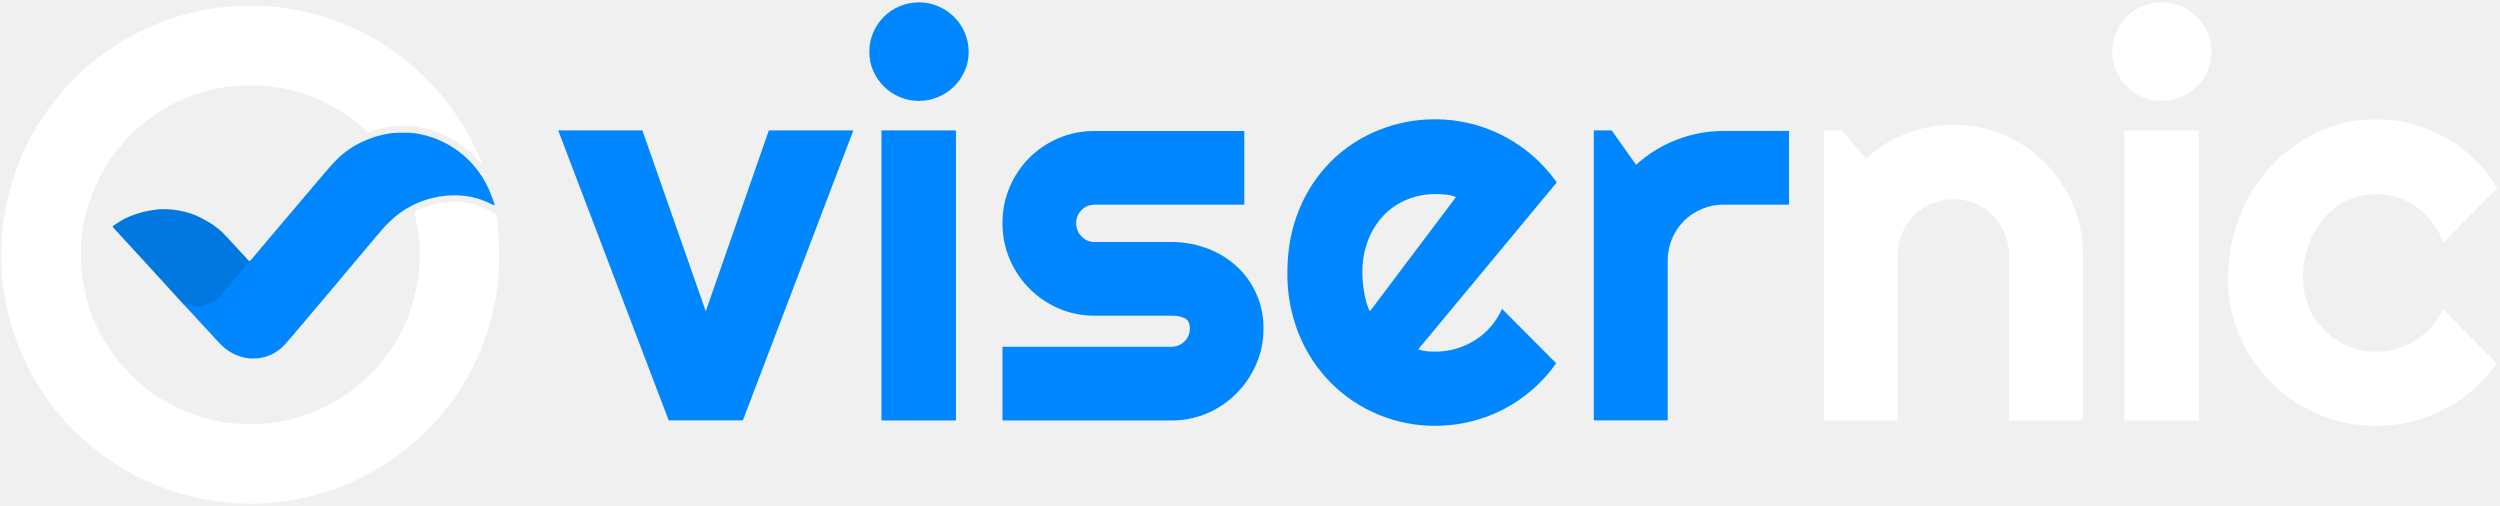
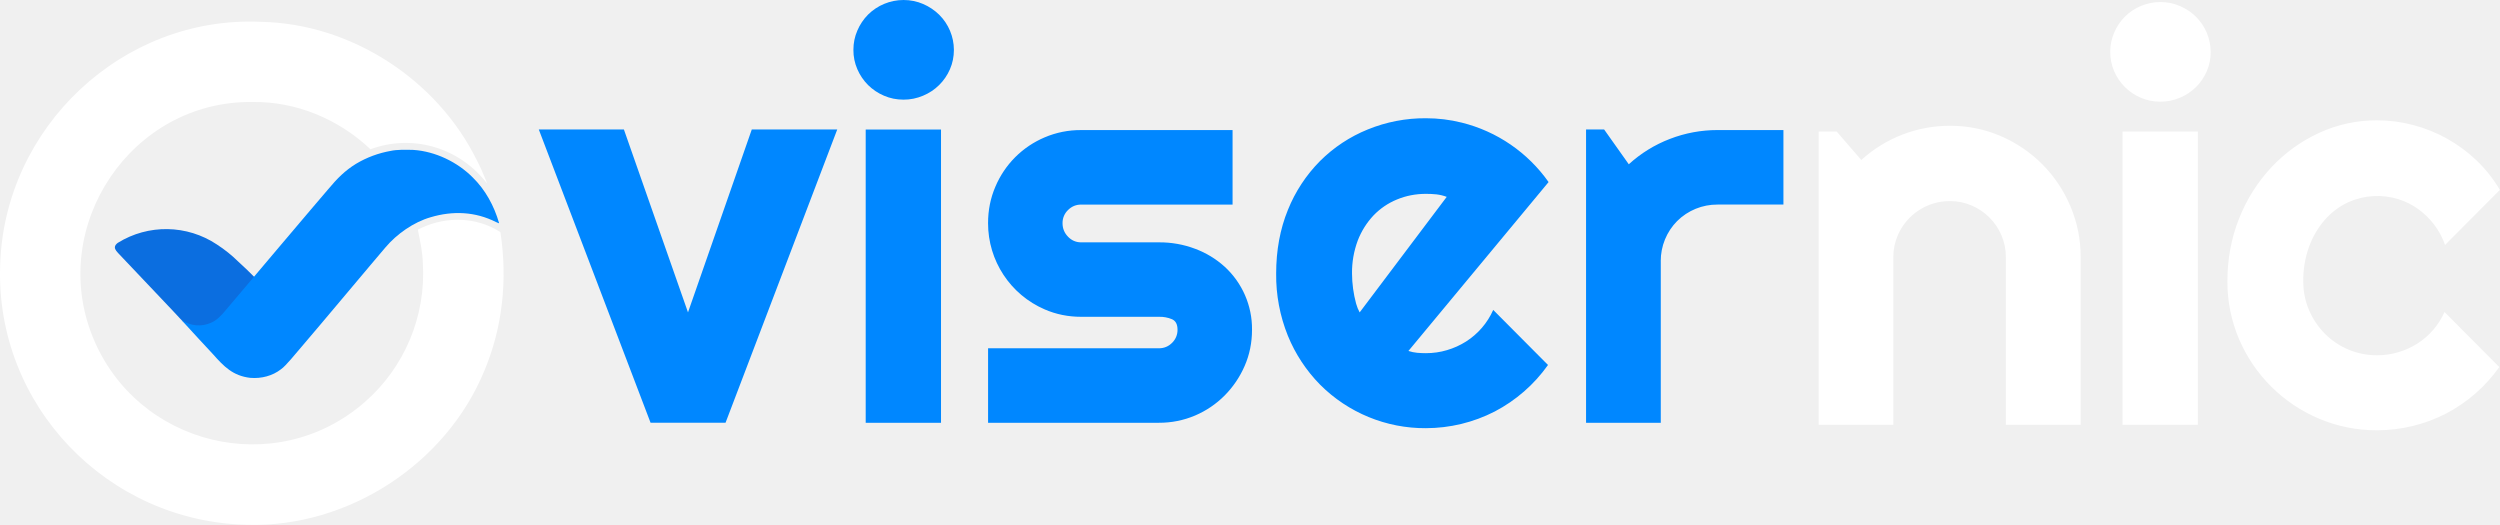
- <svg xmlns="http://www.w3.org/2000/svg" width="100%" height="100%" viewBox="0 0 890 180">
-   <path d="M68.27 109.24a9 9 0 0 1-2.14-.63 2 2 0 0 0-.68-.23c-.04.04-1.02-1-2.76-2.94-1.56-1.72-5.31-5.85-8.17-8.95l-2.5-2.73-2.65-2.89-3.17-3.46-2.75-2.98a93 93 0 0 1-1.86-2.02l-1.26-1.37c-.13-.13-.23-.28-.23-.34 0-.29 2.73-2.05 4.73-3.06a34 34 0 0 1 10.9-3.01c.41-.04.8-.1.84-.12.18-.1 3.73-.02 5.06.13 2.44.26 5.46 1 7.67 1.87a45 45 0 0 1 6.42 3.44c.85.6 2.58 1.96 3.08 2.4.64.58 3.99 4.16 6.53 6.99.53.59 1.27 1.38 1.65 1.78s.9.96 1.13 1.25c.25.29.52.55.6.58.1.03.29-.07.49-.27l.32-.32v.33q-.01.34-.17.46c-.1.07-.38.4-.65.75-.45.6-1.32 1.63-4.28 5.1l-4.73 5.6c-2.03 2.4-3.43 3.45-5.65 4.22-.45.17-1.14.35-1.52.43-.87.16-3.37.16-4.25-.01m0 0" style="stroke:none;fill-rule:nonzero;fill:#0078e0;fill-opacity:1" />
-   <path d="M88.6 127.56a16.3 16.3 0 0 1-10.03-4.97l-1.5-1.57a121 121 0 0 1-2.65-2.89l-1.25-1.34-1.88-2.02a604 604 0 0 1-6.17-6.68 7 7 0 0 1-.76-.9c.02 0 .3.15.63.36a9.7 9.7 0 0 0 5.46 1.54c1.23 0 2.14-.15 3.3-.55 2.22-.77 3.62-1.82 5.65-4.22l4.73-5.6c2.54-2.98 3.75-4.41 4.29-5.08l2.01-2.39 3.03-3.6 2.6-3.08 1.98-2.32L100.8 79a1056 1056 0 0 0 7.64-9.03c.62-.7 1.31-1.53 1.54-1.82s.71-.86 1.06-1.25l1.63-1.93c.55-.66 1.44-1.7 1.98-2.31l1.68-1.96c3.52-4.17 5.95-6.35 9.52-8.57a36 36 0 0 1 10.67-4.21c2.9-.6 3.78-.68 6.92-.68 2.89 0 4 .1 6.01.49a34.4 34.4 0 0 1 15.58 7.57 35 35 0 0 1 8.44 10.88c.96 1.94 2.79 6.78 2.62 6.95-.04.03-.65-.23-1.39-.59a28 28 0 0 0-12.85-3c-3.62.01-6.5.45-10.11 1.55s-7.72 3.3-10.8 5.82a45 45 0 0 0-4.9 4.8c-.5.6-1.31 1.55-1.8 2.1a1721 1721 0 0 1-12.38 14.71l-2.46 2.94-2.45 2.93a307 307 0 0 1-3.42 4.04c-.47.59-1.1 1.33-7.33 8.65-5.22 6.13-5.54 6.48-6.96 7.54a15 15 0 0 1-6.46 2.8c-1 .17-3.15.25-4.19.15m0 0" style="stroke:none;fill-rule:nonzero;fill:#0087ff;fill-opacity:1" />
-   <path d="M87.45 179.3a91 91 0 0 1-15.67-1.76 88.3 88.3 0 0 1-46.73-25.58 87 87 0 0 1-11.76-15.21A89 89 0 0 1 1.5 104.67a80 80 0 0 1-1.06-13.8c0-4.26.07-5.75.43-9.17A90 90 0 0 1 11.8 47.27a156 156 0 0 1 3.32-5.43 93 93 0 0 1 11.11-13.59A88.3 88.3 0 0 1 81.5 2.35c2.11-.19 2.99-.2 7.35-.2 5.16 0 6.5.05 10.71.51a88 88 0 0 1 41.52 16.22 89 89 0 0 1 27.26 32.1 64 64 0 0 1 2.67 5.8c.83 1.97 1.04 2.58.67 2.07a33 33 0 0 0-2.97-3.37 36.6 36.6 0 0 0-15.63-9.33 36 36 0 0 0-13.18-1.18 38 38 0 0 0-8.38 1.9l-.64.24-.94-.86A59.5 59.5 0 0 0 97.4 30.9c-3-.4-4.44-.48-8.17-.49-3.92 0-5.27.08-8.37.5-4.54.6-9.16 1.8-13.56 3.48a62 62 0 0 0-10.33 5.19 61 61 0 0 0-20.52 21.79 60.2 60.2 0 0 0-3.26 52.1 69 69 0 0 0 4.4 8.66 57 57 0 0 0 8.52 10.81 58 58 0 0 0 15.77 11.6 62 62 0 0 0 15.33 5.27 60 60 0 0 0 36.25-3.9 63 63 0 0 0 15.53-9.94 68 68 0 0 0 9.12-10.05 60 60 0 0 0 5.68-9.61c2.98-6.44 4.67-12.82 5.45-20.62.19-1.88.15-8.19-.05-10.33-.3-3.13-.62-5.04-1.33-8.21a9 9 0 0 1-.3-1.81c.05-.04.78-.38 1.62-.76a31 31 0 0 1 17-2.37c3.58.67 6.23 1.65 9.73 3.62l.68.38.2 1.43c.52 3.55.78 6.7.89 10.89a87 87 0 0 1-6.78 36.63 92 92 0 0 1-10.5 18.36 92 92 0 0 1-15.69 16.2 88 88 0 0 1-30.6 15.97 88 88 0 0 1-26.66 3.63m0 0" style="stroke:none;fill-rule:nonzero;fill:#FFFFFF;fill-opacity:1" />
-   <path d="M264.46 149.66h-26.4L198.72 46.43h29.97l22.56 64.38 22.45-64.38h30.09Zm80.39-131.28q0 3.66-1.4 6.85a17.6 17.6 0 0 1-9.44 9.29q-3.22 1.4-6.9 1.4-3.66 0-6.89-1.4a18 18 0 0 1-5.59-3.75 18 18 0 0 1-3.76-5.54q-1.4-3.2-1.4-6.85 0-3.57 1.4-6.8a18 18 0 0 1 3.76-5.6A17.8 17.8 0 0 1 327.11.84q3.67 0 6.9 1.4T339.64 6a17.5 17.5 0 0 1 5.2 12.4m-4.53 131.28H313.8V46.43h26.51Zm76.73 0h-60.16v-26.23h60.16q2.7 0 4.62-1.91a6.3 6.3 0 0 0 1.92-4.63q0-2.8-1.92-3.67a11 11 0 0 0-4.62-.86h-27.38q-6.85 0-12.82-2.6a33 33 0 0 1-17.4-17.55 32 32 0 0 1-2.56-12.82q0-6.85 2.57-12.81a33 33 0 0 1 6.99-10.42 33 33 0 0 1 10.4-6.99 32 32 0 0 1 12.82-2.55h53.3v26.23h-53.3q-2.7 0-4.62 1.91a6.3 6.3 0 0 0-1.94 4.63q0 2.8 1.94 4.78a6.2 6.2 0 0 0 4.62 1.97h27.38q6.75 0 12.72 2.27a32 32 0 0 1 10.4 6.3 29.6 29.6 0 0 1 9.64 22.18q0 6.85-2.6 12.77a34 34 0 0 1-7.04 10.4 33 33 0 0 1-10.4 7.05 32 32 0 0 1-12.72 2.55M554.2 64.94l-49.34 59.46q1.53.5 3.08.64 1.53.14 3.08.14 3.85 0 7.42-1.07a27 27 0 0 0 6.7-3.02 25.3 25.3 0 0 0 9.58-11.14L554 129.33a53 53 0 0 1-18.74 16.38 53 53 0 0 1-24.24 5.88 52.2 52.2 0 0 1-37.26-15.33 53 53 0 0 1-11.33-17.2 57 57 0 0 1-4.13-21.93q0-12.23 4.13-22.37a52 52 0 0 1 11.33-17.24 51 51 0 0 1 16.77-11.09 53 53 0 0 1 20.49-3.96q6.45 0 12.62 1.55a53 53 0 0 1 30.56 20.92m-66.5 45.87 30.64-40.67a15 15 0 0 0-3.62-.87 35 35 0 0 0-3.7-.18q-5.4 0-10.17 1.97a24 24 0 0 0-8.29 5.63 27 27 0 0 0-5.54 8.82A32 32 0 0 0 485 97.12a42 42 0 0 0 1.44 10.61q.48 1.73 1.25 3.08M593.7 92.8v56.87h-26.3V46.43h6.36l8.68 12.24a46 46 0 0 1 14.44-8.92q8.1-3.13 16.78-3.13h23.22v26.23h-23.22a20 20 0 0 0-14.17 5.78 20 20 0 0 0-5.8 14.16m0 0" style="stroke:none;fill-rule:nonzero;fill:#0087ff;fill-opacity:1" />
-   <path d="M675.58 90.67v58.99h-26.3V46.43h6.35l8.67 10.02a46.2 46.2 0 0 1 31.24-12.05q9.44 0 17.82 3.62a46.3 46.3 0 0 1 24.54 24.67 45 45 0 0 1 3.62 17.98v58.99h-26.33v-59q0-4.05-1.54-7.66a19.8 19.8 0 0 0-10.5-10.54 19 19 0 0 0-7.61-1.55 19.9 19.9 0 0 0-18.41 12.1 19 19 0 0 0-1.55 7.66M787.3 18.38q0 3.66-1.4 6.85a17.6 17.6 0 0 1-9.43 9.29q-3.24 1.4-6.9 1.4t-6.9-1.4a18 18 0 0 1-5.58-3.75 18 18 0 0 1-3.76-5.54q-1.4-3.2-1.4-6.85 0-3.57 1.4-6.8a18 18 0 0 1 3.76-5.6A17.8 17.8 0 0 1 769.55.84q3.68 0 6.9 1.4 3.24 1.4 5.64 3.76a17.5 17.5 0 0 1 5.2 12.4m-4.52 131.28h-26.51V46.43h26.51Zm106.32-82.7-19.28 19.37a26 26 0 0 0-3.96-7.28 26 26 0 0 0-5.64-5.44 24 24 0 0 0-6.78-3.37 25 25 0 0 0-17.7 1.05 25 25 0 0 0-8.28 6.23 30 30 0 0 0-5.55 9.5 35 35 0 0 0-2.02 12.14q0 5.38 2.02 10.11a27 27 0 0 0 5.55 8.28 25.7 25.7 0 0 0 18.46 7.63q3.84 0 7.42-1.07a27 27 0 0 0 6.7-3.02 25.3 25.3 0 0 0 9.58-11.14l19.28 19.38a53 53 0 0 1-18.75 16.38 53 53 0 0 1-24.23 5.88 52 52 0 0 1-20.5-4.1 53 53 0 0 1-16.77-11.23 53 53 0 0 1-11.32-16.67 51 51 0 0 1-4.14-20.43q0-11.86 4.14-22.18a57 57 0 0 1 11.32-17.96 54 54 0 0 1 16.78-12.11 48 48 0 0 1 20.49-4.44q6.45 0 12.66 1.65a51 51 0 0 1 22.28 12.43 48 48 0 0 1 8.24 10.4m0 0" style="stroke:none;fill-rule:nonzero;fill:#FFFFFF;fill-opacity:1" />
+ <svg xmlns="http://www.w3.org/2000/svg" width="100%" height="100%" viewBox="0 0 1424 299">
+   <path fill="#0087ff" d="M413.27 240.79h-42.71L306.9 73.76h48.48l36.5 104.17 36.33-104.17h48.68zM543.34 28.38q0 5.91-2.26 11.08A28.5 28.5 0 0 1 525.8 54.5a28 28 0 0 1-11.17 2.26q-5.94 0-11.14-2.26a29 29 0 0 1-9.05-6.07 29 29 0 0 1-6.08-8.97 27 27 0 0 1-2.26-11.08c0-3.94.75-7.52 2.26-11a29 29 0 0 1 6.08-9.06A28.8 28.8 0 0 1 514.65 0q5.92 0 11.16 2.27a30 30 0 0 1 9.11 6.08 28.3 28.3 0 0 1 8.42 20.06M536 240.81h-42.9V73.77H536Zm124.14 0h-97.33v-42.43h97.33q4.37 0 7.48-3.1a10.2 10.2 0 0 0 3.1-7.49q0-4.53-3.1-5.94a18 18 0 0 0-7.48-1.4h-44.3q-11.08 0-20.75-4.2a53.4 53.4 0 0 1-32.29-49.14q0-11.08 4.15-20.73a53 53 0 0 1 11.32-16.86 53 53 0 0 1 16.82-11.3 52 52 0 0 1 20.75-4.13h86.23v42.44h-86.23q-4.36 0-7.48 3.09a10.2 10.2 0 0 0-3.14 7.49q0 4.53 3.14 7.73a10 10 0 0 0 7.48 3.2h44.3a57 57 0 0 1 20.58 3.66 52 52 0 0 1 16.83 10.2 48 48 0 0 1 15.6 35.89q0 11.07-4.2 20.66a55 55 0 0 1-11.4 16.83 53 53 0 0 1-16.83 11.4 52 52 0 0 1-20.58 4.13m221.93-137.1-79.83 96.2q2.48.81 4.98 1.04 2.47.22 4.98.22 6.23 0 12-1.73a43 43 0 0 0 10.84-4.89 41 41 0 0 0 15.5-18.02l31.2 31.36a86 86 0 0 1-30.33 26.5 86 86 0 0 1-39.21 9.5 84.4 84.4 0 0 1-60.29-24.8 86 86 0 0 1-18.33-27.82 92 92 0 0 1-6.68-35.49q0-19.79 6.68-36.2a84 84 0 0 1 18.33-27.88 82 82 0 0 1 27.14-17.95 86 86 0 0 1 33.15-6.4q10.44 0 20.42 2.5a85.8 85.8 0 0 1 49.45 33.85m-107.6 74.23 49.58-65.8a25 25 0 0 0-5.86-1.42q-3-.3-5.99-.29-8.73 0-16.45 3.19a39 39 0 0 0-13.41 9.11 44 44 0 0 0-8.96 14.28 52 52 0 0 0-3.27 18.78 67 67 0 0 0 2.33 17.17q.79 2.8 2.02 4.98m171.52-29.14v92.02h-42.56V73.76h10.3l14.04 19.81a74 74 0 0 1 23.36-14.43 75 75 0 0 1 27.15-5.06h37.57v42.44h-37.57a32.4 32.4 0 0 0-22.93 9.35 32.3 32.3 0 0 0-9.38 22.92" />
+   <path fill="#FFFFFF" d="M1078.45 146.5v95.45h-42.55V74.93h10.28l14.02 16.21a74.8 74.8 0 0 1 50.54-19.5q15.28 0 28.83 5.86a75 75 0 0 1 39.71 39.91 73 73 0 0 1 5.86 29.1v95.44h-42.6v-95.46q0-6.56-2.49-12.39a32 32 0 0 0-17-17.05 31 31 0 0 0-12.31-2.51 32.2 32.2 0 0 0-29.8 19.57 31 31 0 0 0-2.5 12.4m180.78-116.97q0 5.92-2.27 11.09a28.4 28.4 0 0 1-15.25 15.03 28 28 0 0 1-11.17 2.26q-5.92 0-11.17-2.26a29 29 0 0 1-9.02-6.07 29 29 0 0 1-6.09-8.96 27.5 27.5 0 0 1-2.26-11.09c0-3.93.76-7.51 2.26-11a29 29 0 0 1 6.09-9.06 28.8 28.8 0 0 1 20.16-8.32q5.94 0 11.16 2.27 5.25 2.26 9.13 6.08a28.3 28.3 0 0 1 8.4 20.06m-50.2 212.41h42.9V74.93h-42.9Zm214.92-133.81-31.2 31.35a42 42 0 0 0-6.39-11.79 43 43 0 0 0-9.13-8.8 39 39 0 0 0-10.98-5.45 40.4 40.4 0 0 0-28.63 1.7 40.5 40.5 0 0 0-13.4 10.08 49 49 0 0 0-8.97 15.36 56 56 0 0 0-3.27 19.65q0 8.7 3.27 16.35a44 44 0 0 0 8.97 13.4 41.6 41.6 0 0 0 29.87 12.34q6.21 0 12-1.73a43 43 0 0 0 10.84-4.89 41 41 0 0 0 15.5-18.02l31.2 31.36a86 86 0 0 1-30.34 26.5 86 86 0 0 1-39.2 9.51 84 84 0 0 1-33.16-6.63 85.7 85.7 0 0 1-45.46-45.14 83 83 0 0 1-6.7-33.05q0-19.2 6.7-35.9a92 92 0 0 1 18.32-29.05 87 87 0 0 1 27.15-19.6 78 78 0 0 1 33.15-7.18q10.44 0 20.48 2.67a82.5 82.5 0 0 1 36.05 20.12 77 77 0 0 1 13.33 16.83M140.73 298.92C61.05 297.2-2.68 230.8.09 151.16 2.29 72.51 69.83 8.91 148.5 12.43c51.51.94 100.58 32.94 123.16 78.97 1.97 3.74 3.64 7.65 5.24 11.6a12 12 0 0 1 .43 1.3c.01.22-.28-.21-.6-.64l-.5-.64c-15.73-19.3-41.74-26.7-65.21-18-18.12-17.18-42.47-27.36-67.5-26.92-68.68-.7-116.27 70.44-90.73 133.75 25.1 62.06 104.1 81.45 154.84 37.3a97.1 97.1 0 0 0 33.23-79.13c-.2-6.53-1.4-11.97-2.72-18.42q-.11-.68-.06-.81c.04-.1.26-.18.65-.37.6-.29 1.34-.62 1.97-.9 13.9-6.27 30.47-5.92 43.7 2.3.2.13.53.29.6.43.13.27.08.52.17.95 3.9 26.26 1.12 53.24-9.25 77.9-21.8 53.18-77.67 89.47-135.12 87.83z" />
+   <path fill="#0b6ee0" d="M111.02 186.59c-5.65-.74-8.93-6-12.65-9.65-4.06-4.3-8.28-8.76-12.34-13.03-6.18-6.56-12.37-13.01-18.59-19.6-.84-.95-1.94-2.04-2.02-3.35-.03-1.06.73-1.92 1.65-2.62a52.2 52.2 0 0 1 56.48.92 77 77 0 0 1 12.35 9.93q4.74 4.27 9.08 8.72c1.78 1.76 1.02 3.6-.46 5.27-2.55 2.98-5.07 5.8-7.61 8.72-7.27 8.23-12.8 16.87-25.84 14.7H111Z" />
+   <path fill="#0087ff" d="M142.58 215.23c-9.9-1.14-15.03-6.44-21.31-13.53-2.65-2.93-5.4-5.8-8.07-8.69l-9.4-10.24-.3-.36q-.1-.15.22.04a16.9 16.9 0 0 0 16.45 1.4c3.02-1.15 6.16-4.34 8.7-7.53 5.67-6.8 8.85-10.34 13.68-16.17 11.5-13.74 23.01-27.1 34.8-41.12 3.15-3.71 6.24-7.38 9.47-11.1 5.42-6.5 9.8-10.83 16-14.64a58 58 0 0 1 19.64-7.32c3.61-.82 8.61-.7 13.1-.58 12.4.86 24.85 6.83 33.58 15.56 7.32 7.1 12.32 16.36 15.1 26 .03.23.08.3-.42.1-.4-.16-.9-.37-1.29-.57-11.83-5.96-24.57-6.52-37.23-2.74-9.64 2.76-19.32 9.53-25.83 17.28-2.83 3.35-5.4 6.35-8.27 9.77-9.13 10.84-18.97 22.59-28.25 33.56-2.49 2.94-7.8 9.26-10.9 12.84-3.4 3.93-9.3 11.33-11.96 13.11-4.86 3.83-11.27 5.44-17.41 4.93Z" />
</svg>
